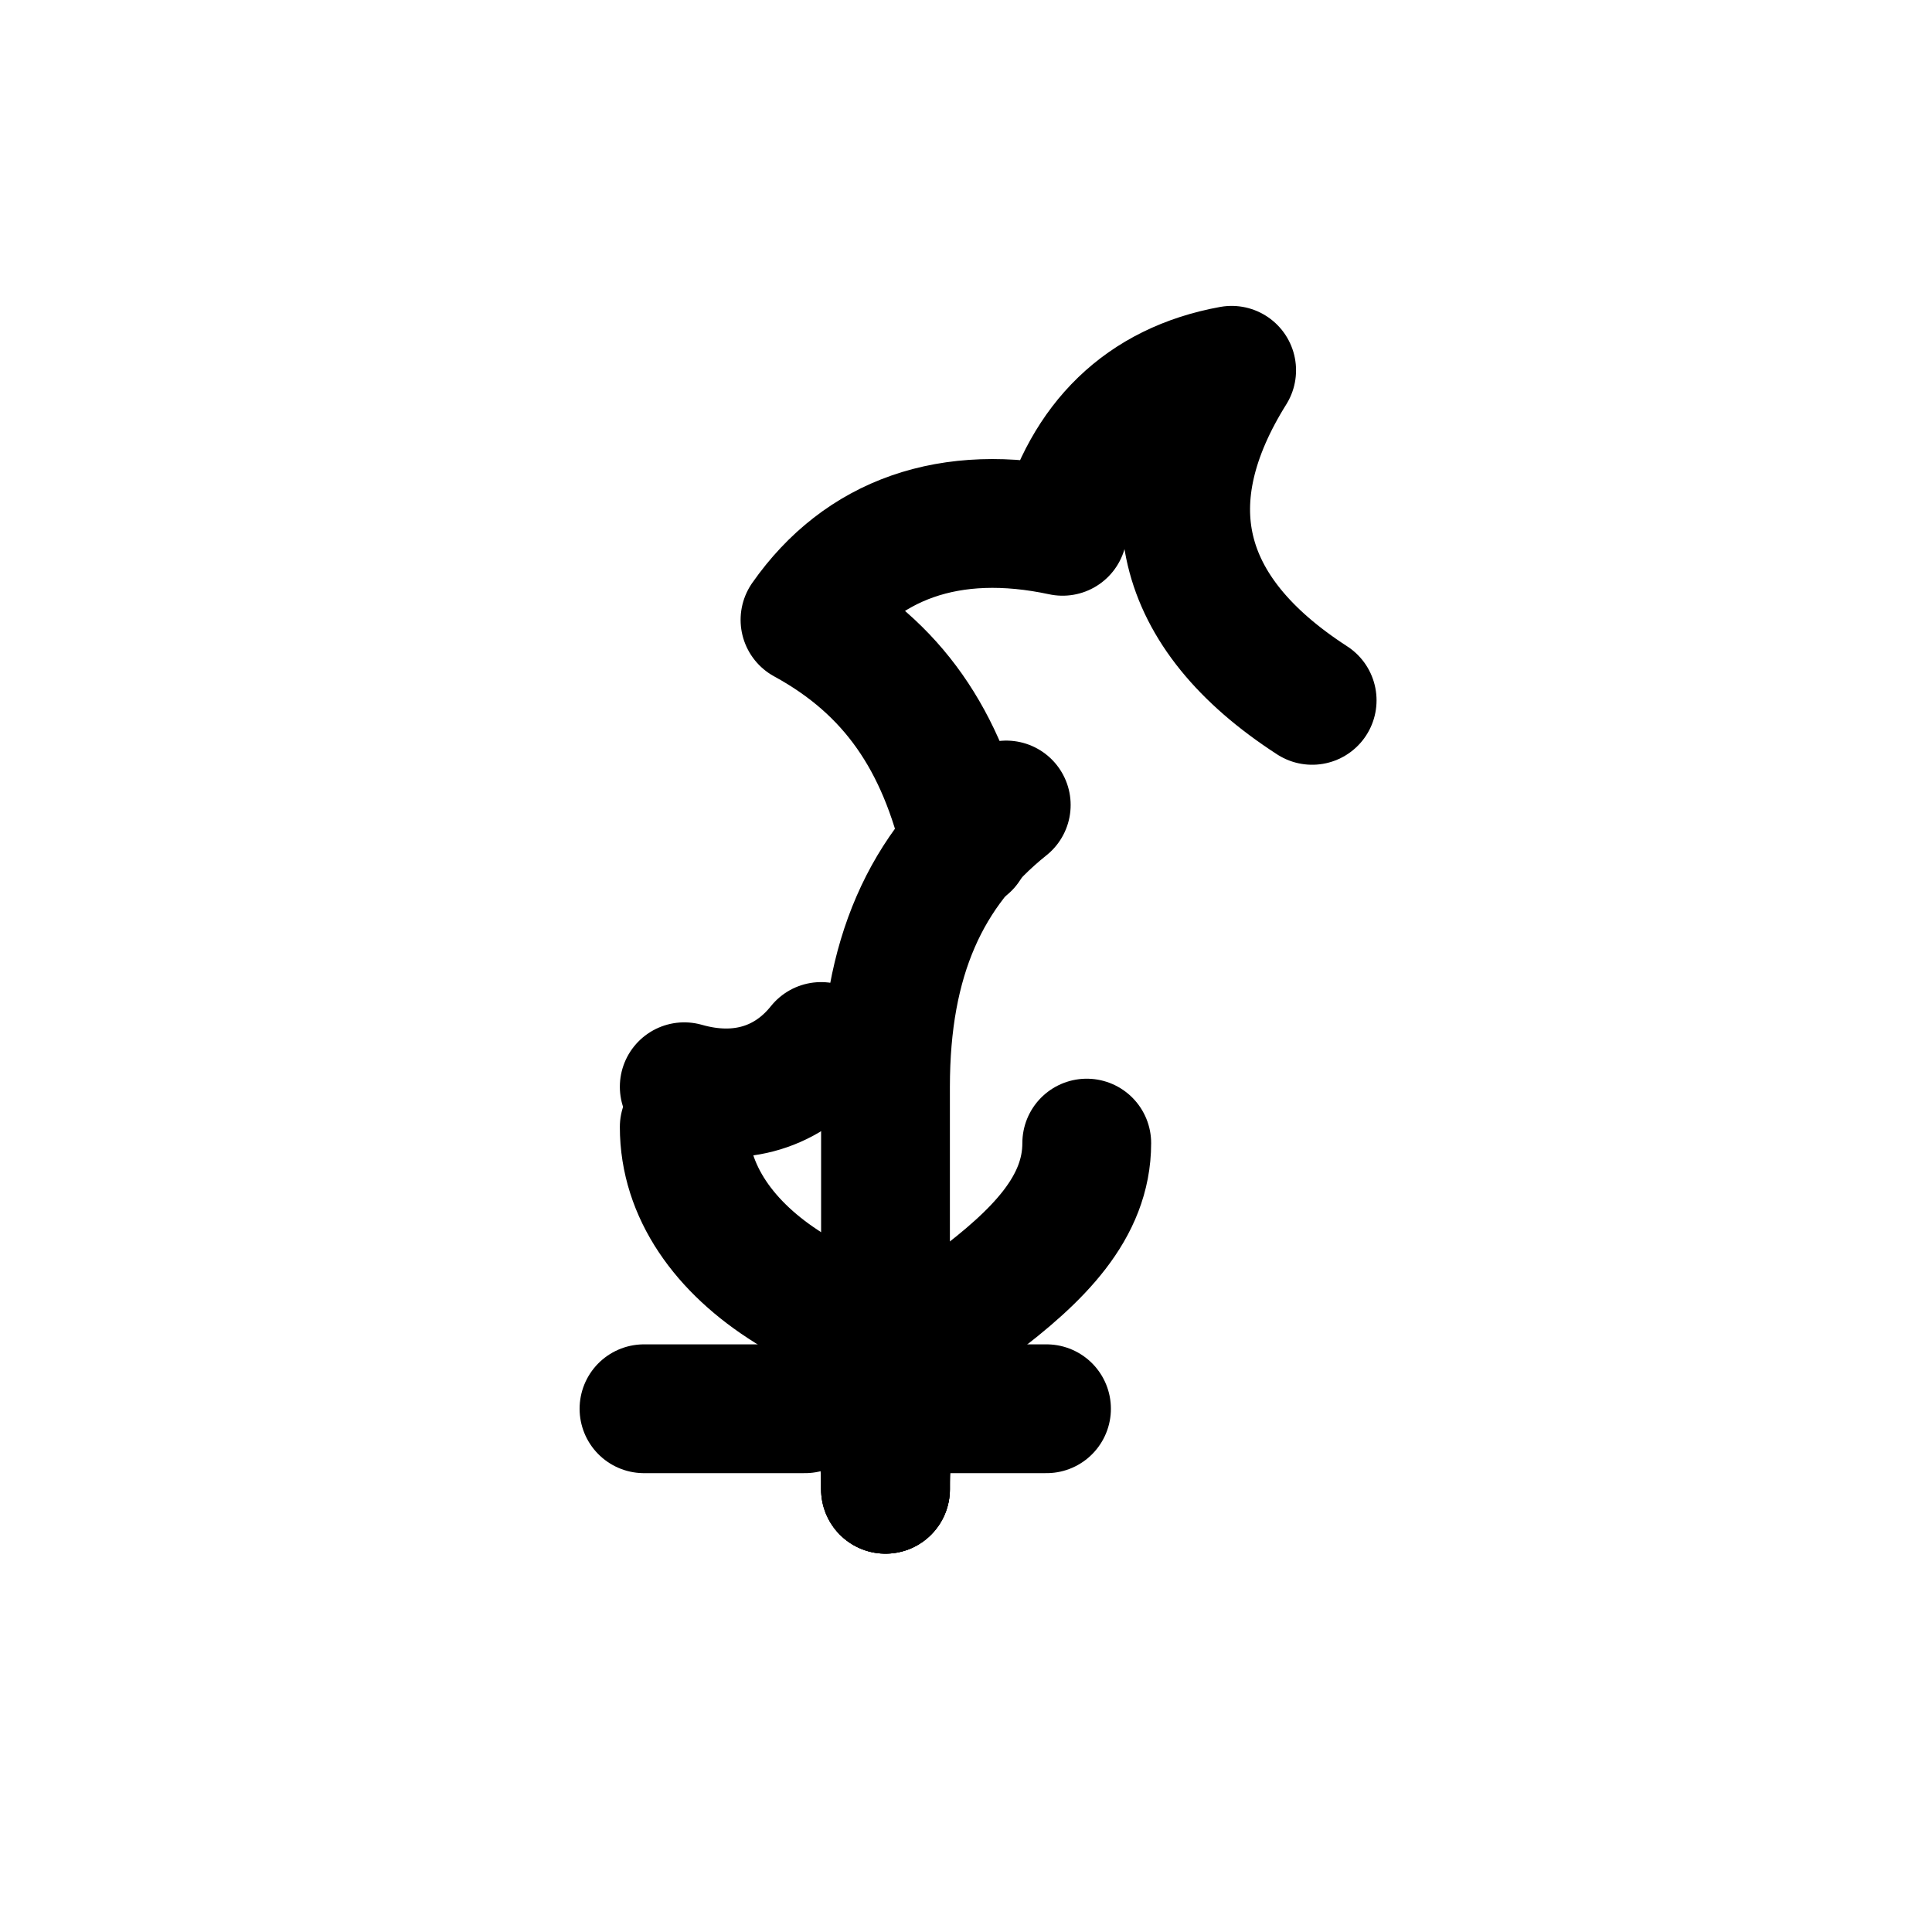
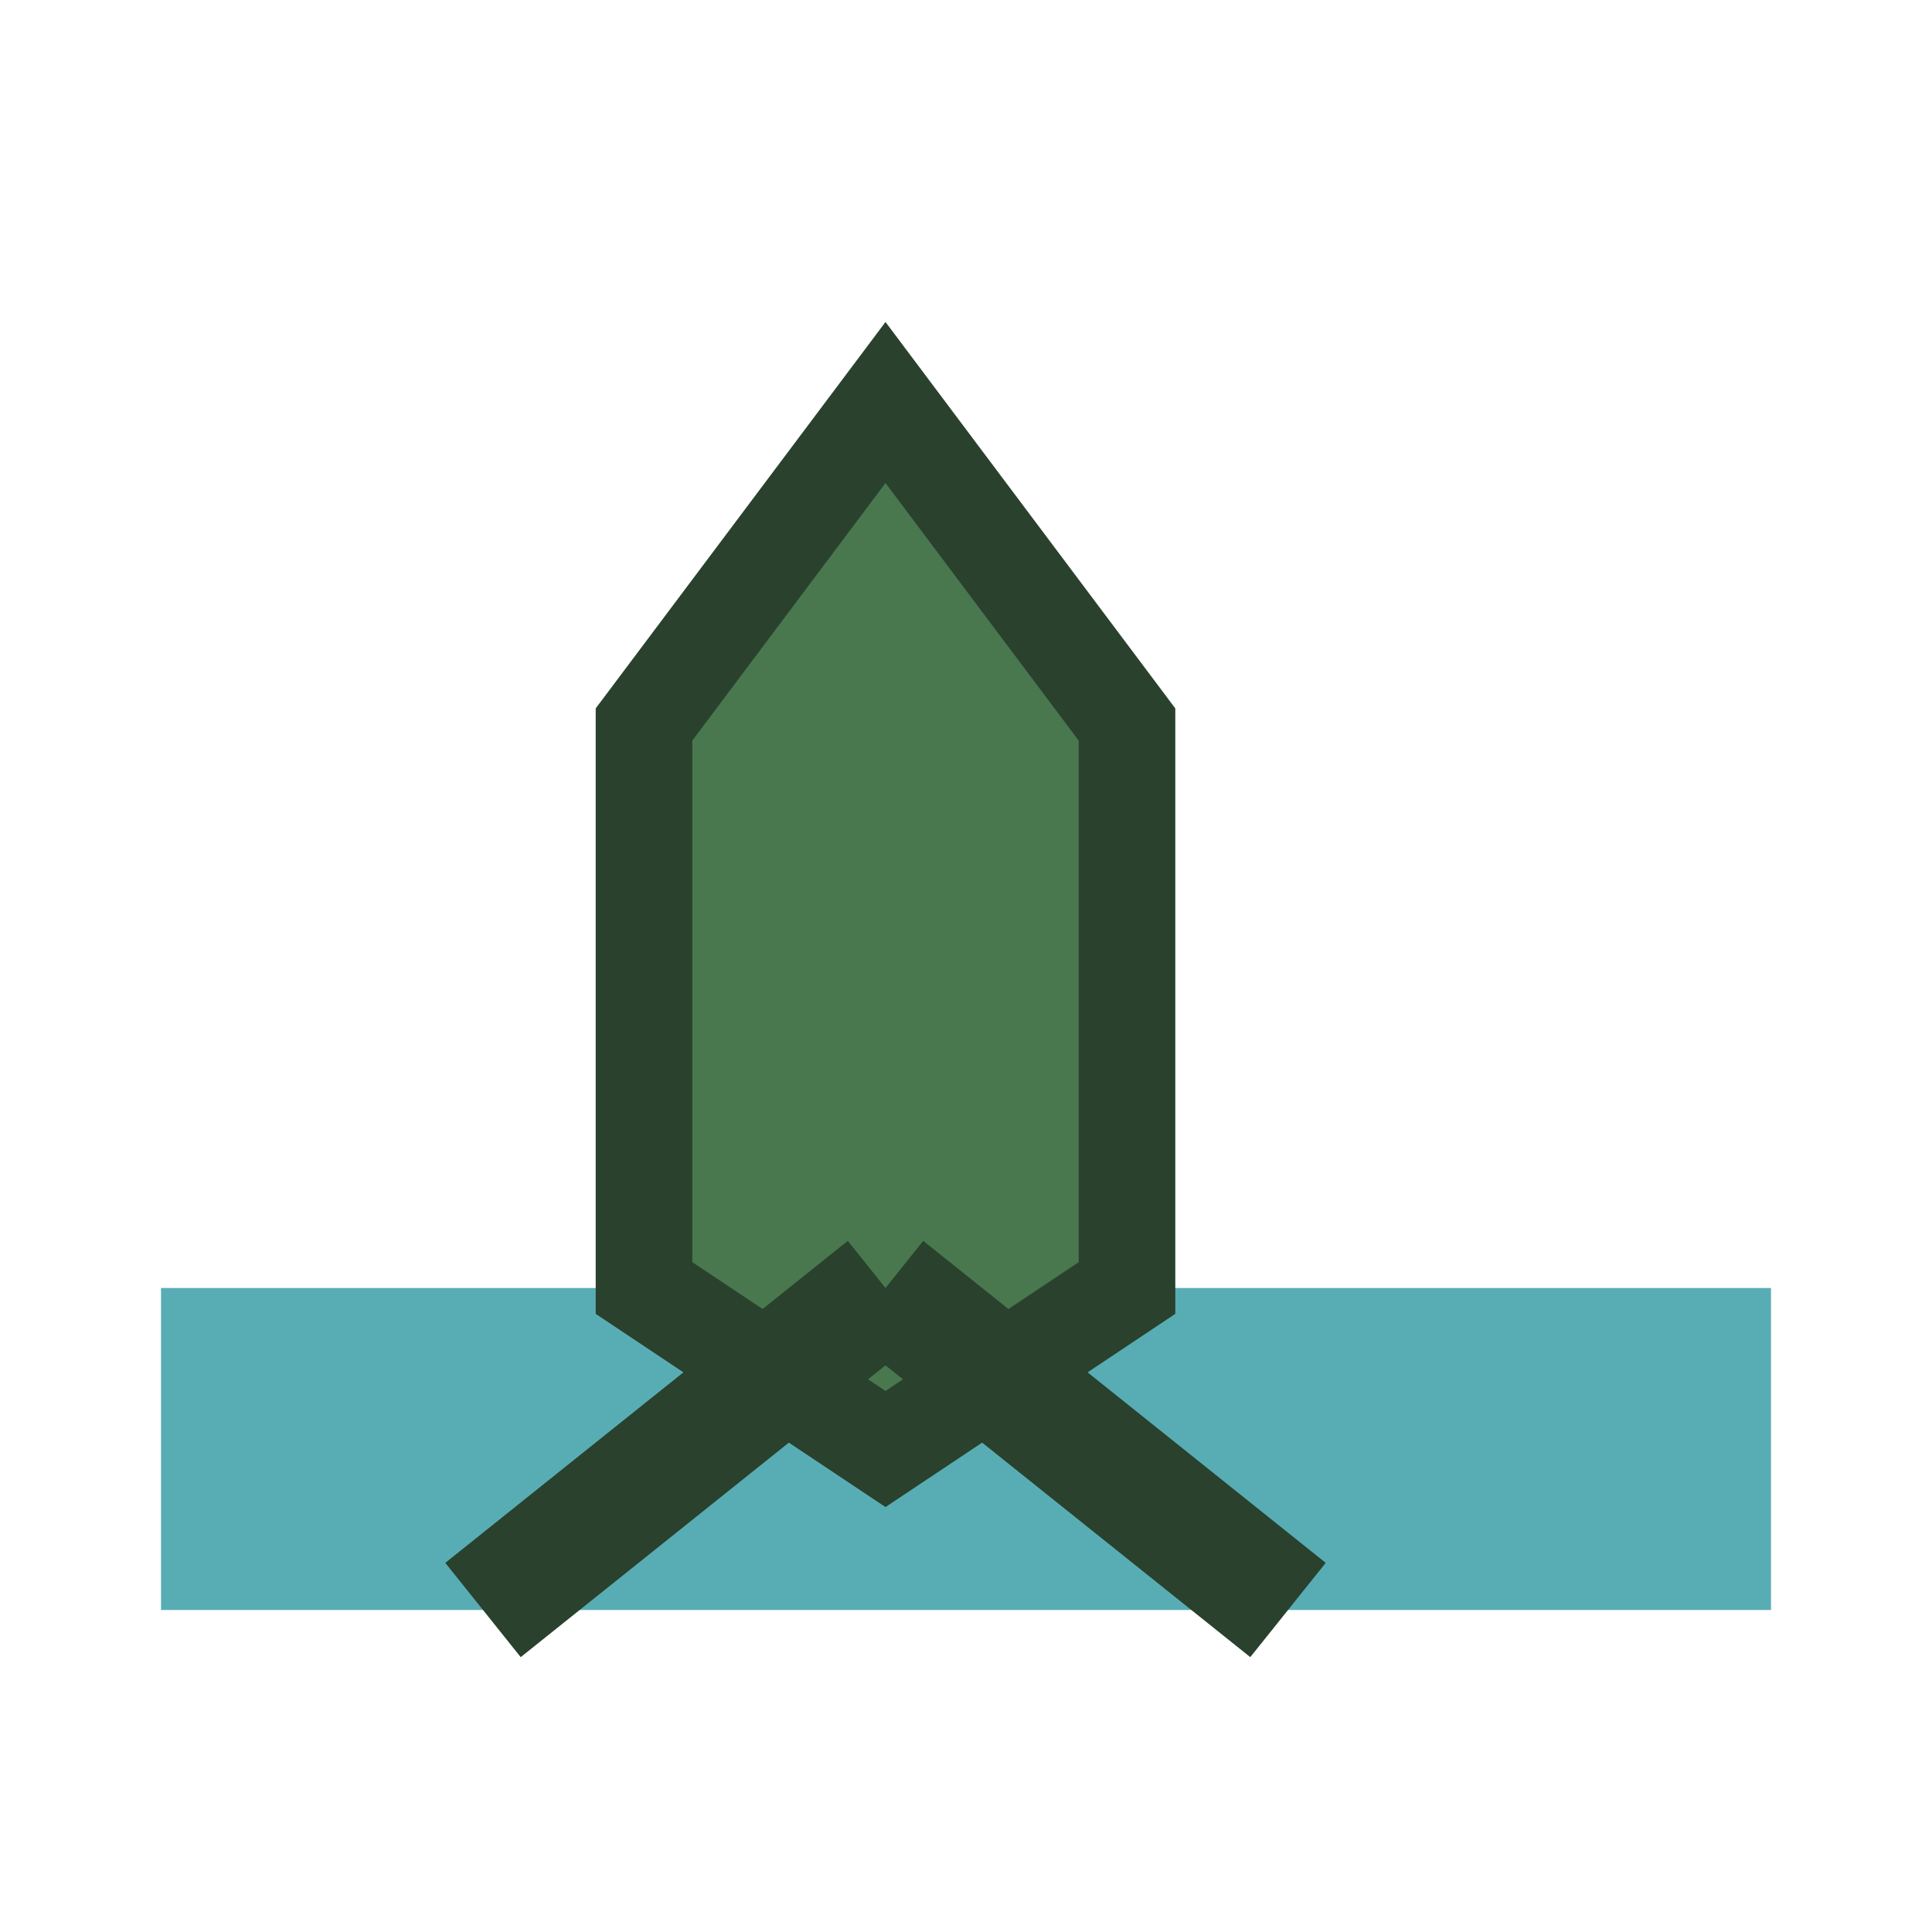
- <svg xmlns="http://www.w3.org/2000/svg" viewBox="0 0 24 24" fill="none" stroke="currentColor" stroke-width="1.6" stroke-linecap="round" stroke-linejoin="round">
-   <path d="M11 18.5v-5c0-1.6.5-2.7 1.5-3.5" />
-   <path d="M8.5 13.5c.7.2 1.3 0 1.7-.5" />
-   <path d="M12 10.5c-.3-1.3-.9-2.2-2-2.8.7-1 1.8-1.4 3.2-1.1.3-1.1 1-1.8 2.1-2-1 1.6-.7 3 1 4.1" />
-   <path d="M11 18.5c0-1.2-.4-2-1.2-2.5-.8-.5-1.3-1.2-1.3-2" />
-   <path d="M11 18.5c0-1.1.4-1.8 1.1-2.3.8-.6 1.4-1.2 1.4-2" />
-   <path d="M8 17.5h2m1.5 0H13" />
+ <svg xmlns="http://www.w3.org/2000/svg" viewBox="0 0 24 24">
+   <path fill="#58adb5" d="M2 16h20v4H2z" />
+   <path fill="#49784e" stroke="#29412d" stroke-width="1.2" d="M8 16V9l3-4 3 4v7l-3 2-3-2Z" />
+   <path fill="none" stroke="#29412d" stroke-width="1.5" d="M11 16 6 20m5-4 5 4" />
</svg>
